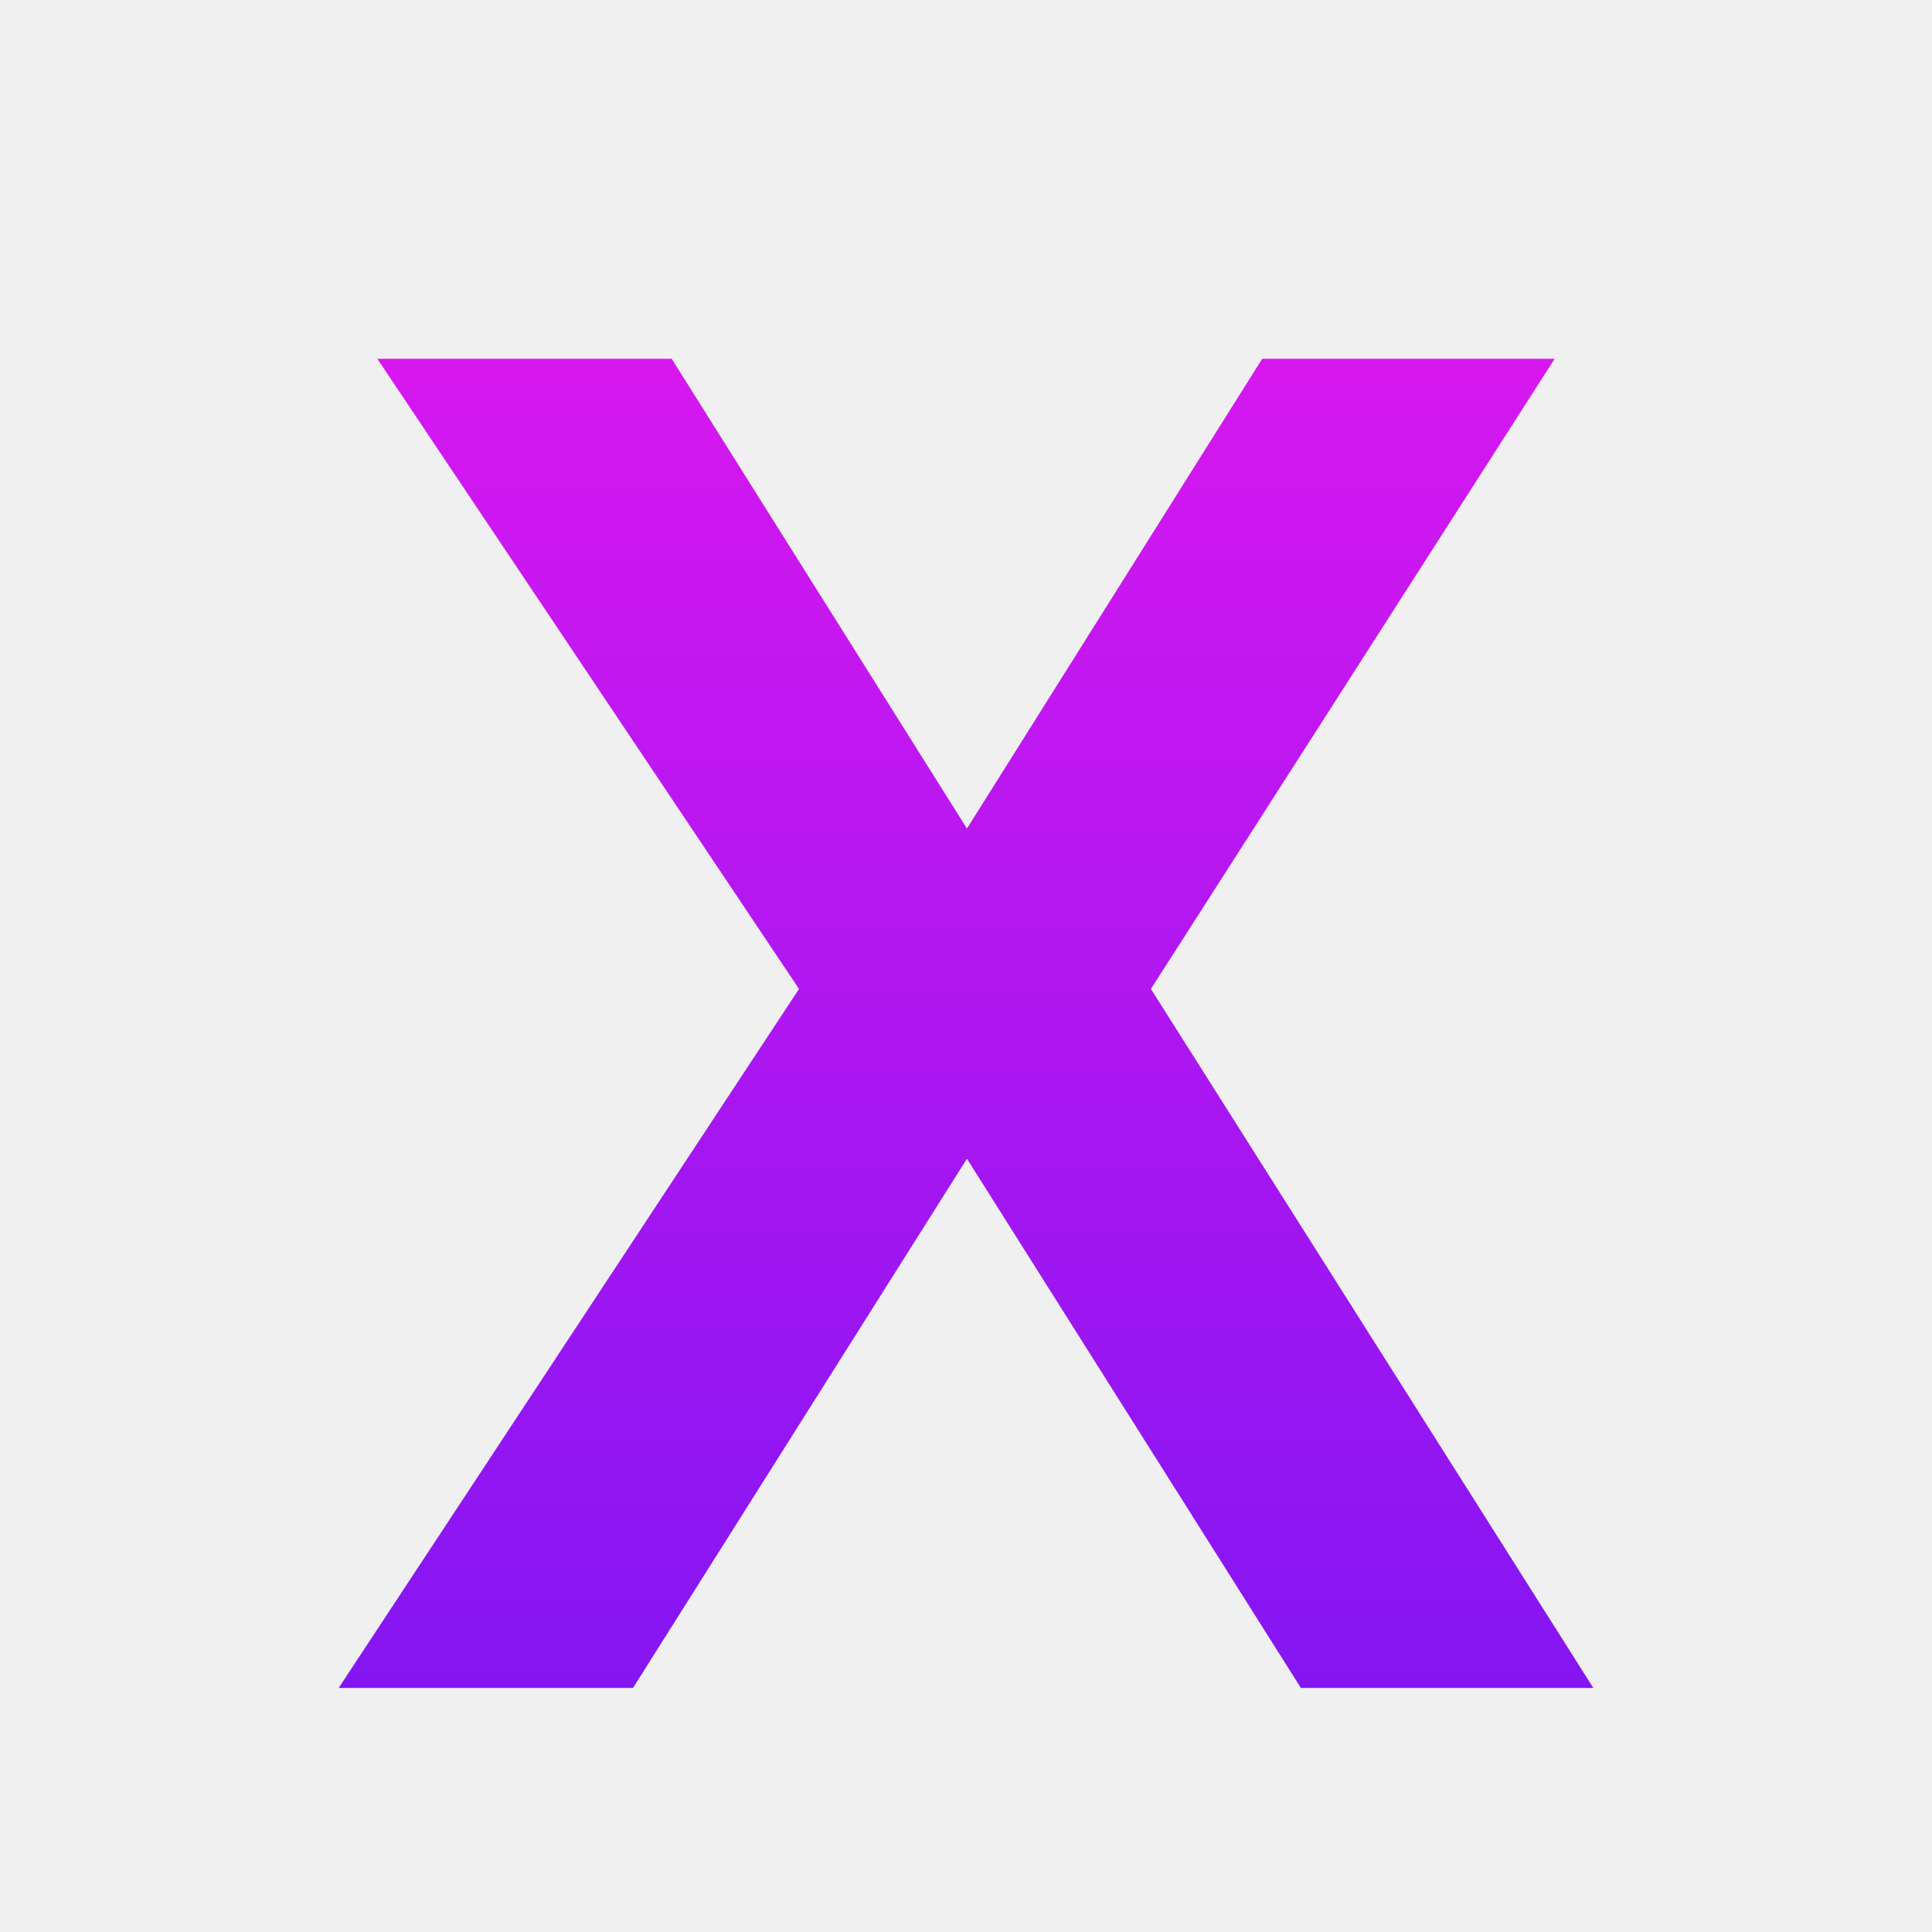
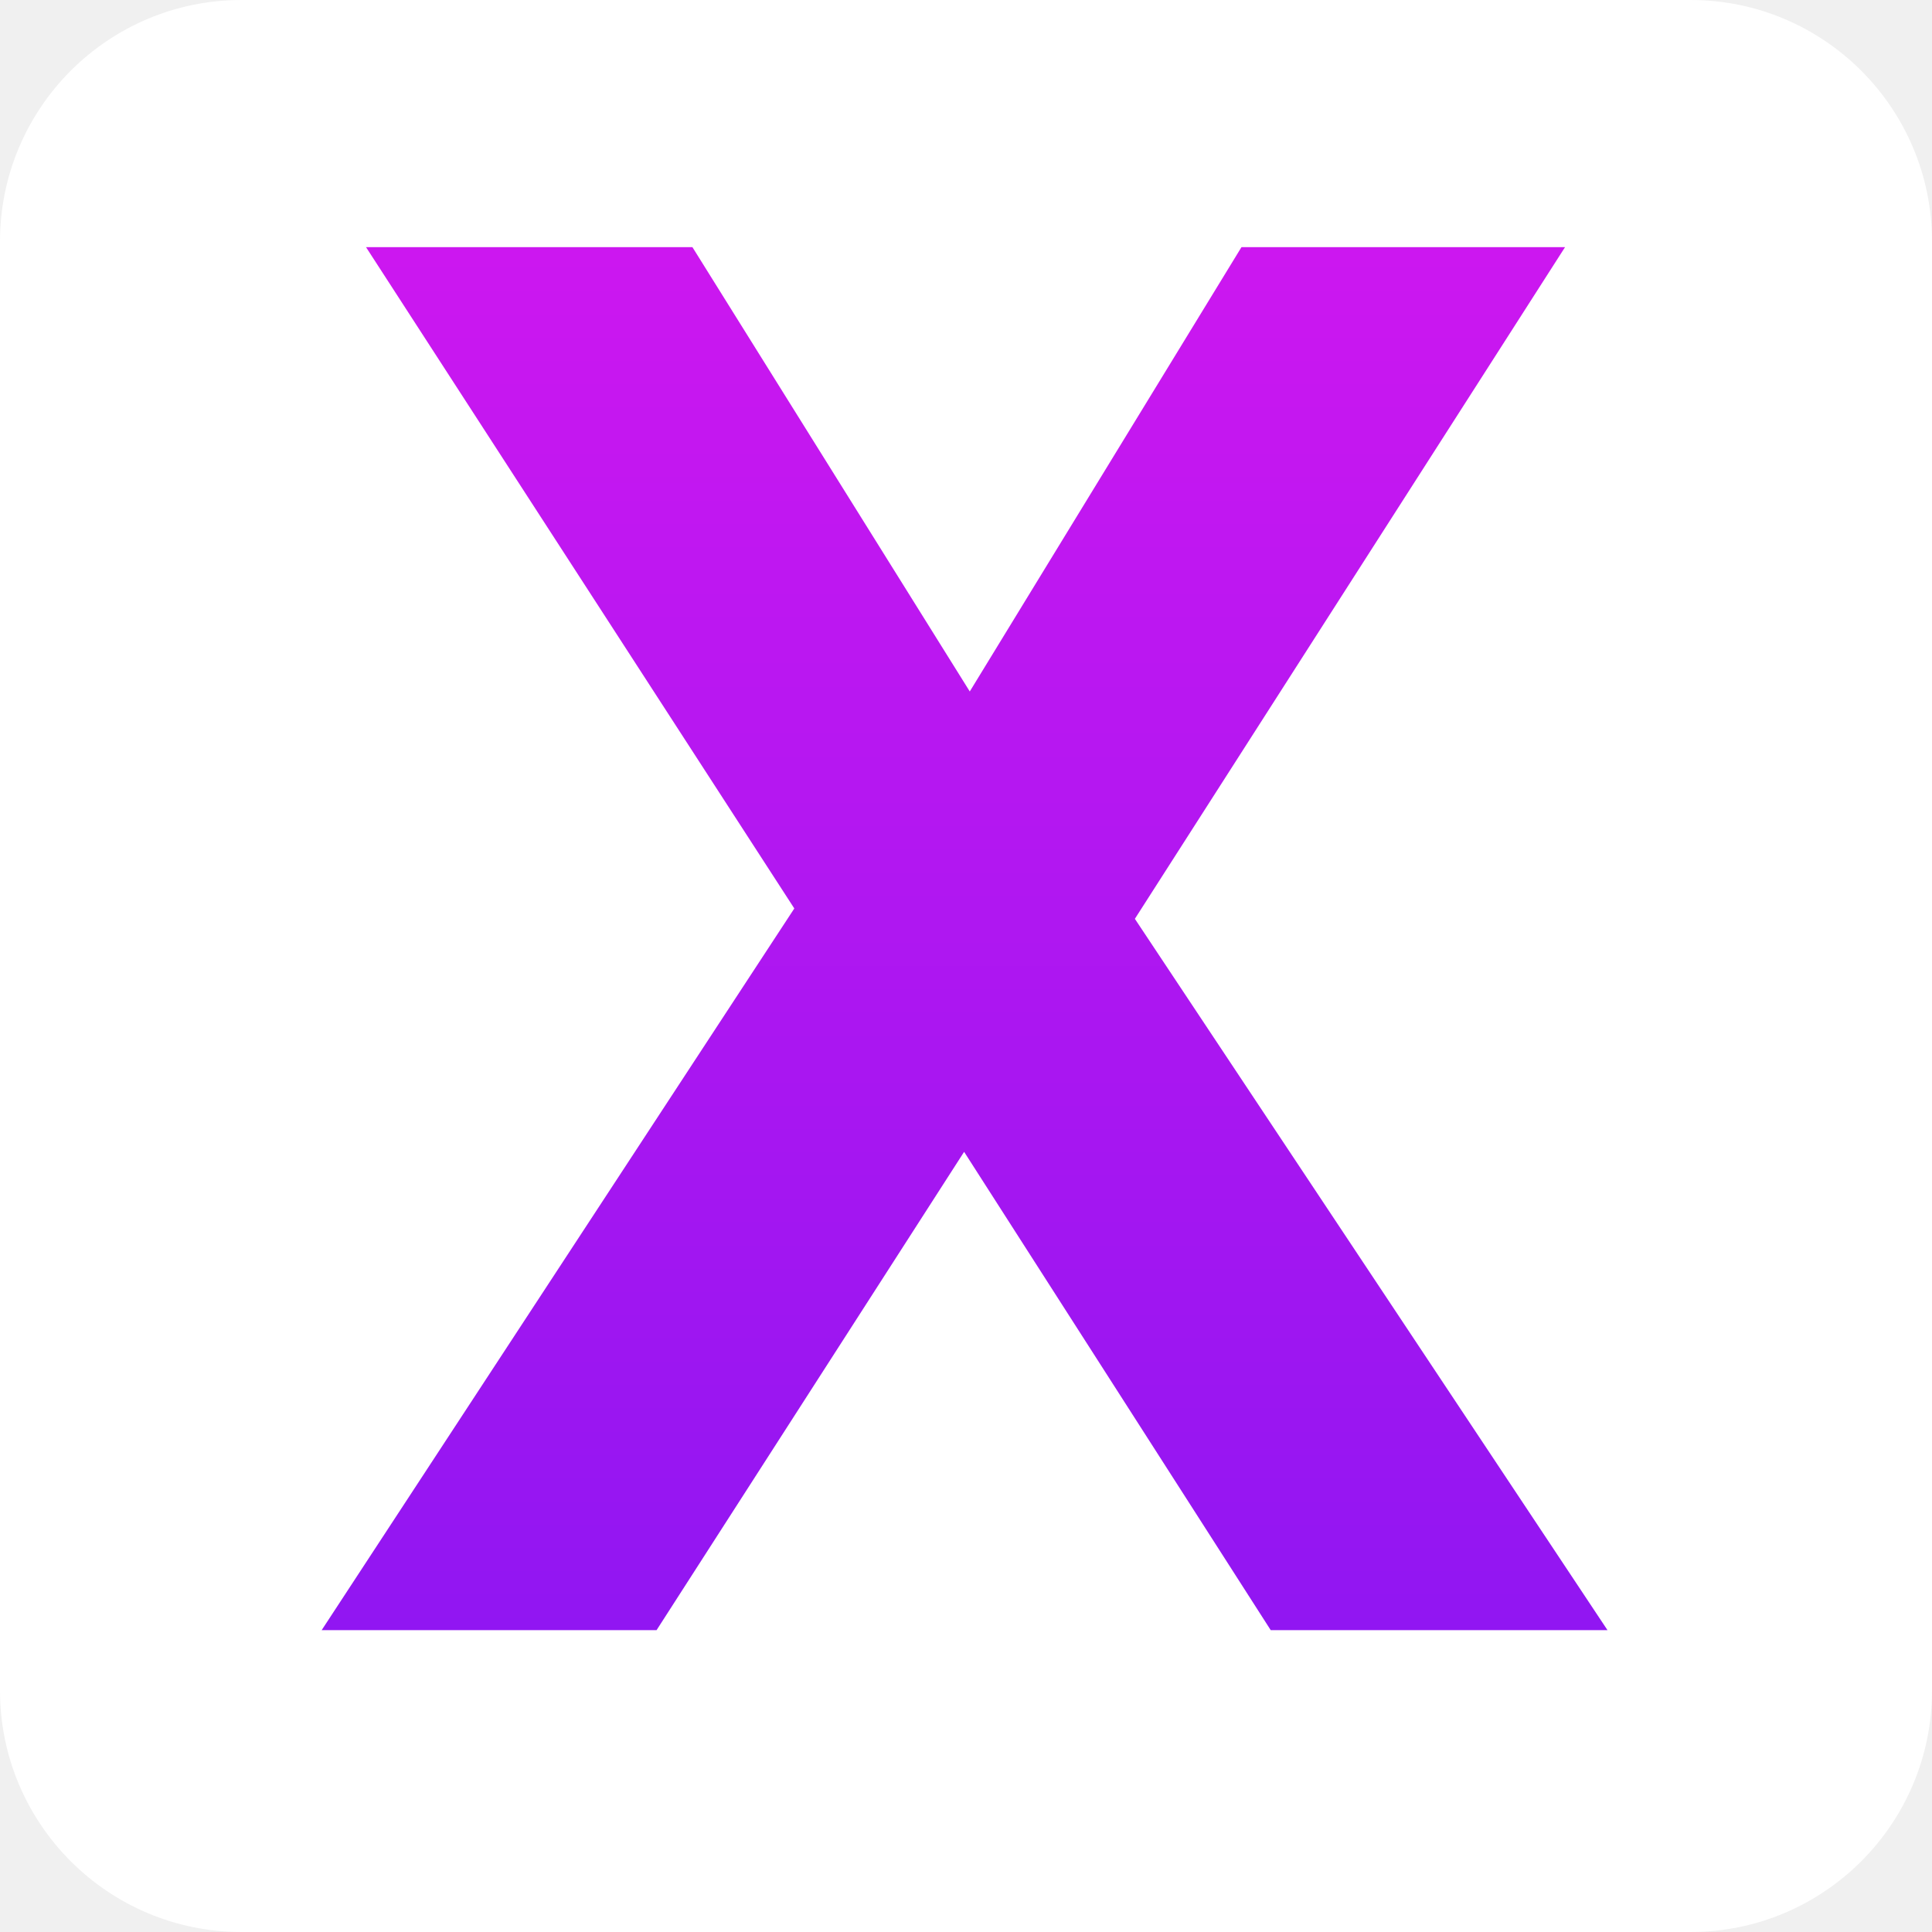
- <svg xmlns="http://www.w3.org/2000/svg" width="128" height="128">
+ <svg xmlns="http://www.w3.org/2000/svg" width="128" height="128" viewBox="0 0 128 128" fill="none">
+   <rect width="128" height="128" rx="16" fill="white" />
+   <path d="M21.312 108L52.625 60.188L24.25 16.375H45.875L64.25 45.812L82.25 16.375H103.688L75.188 60.875L106.5 108H84.188L63.875 76.312L43.5 108H21.312Z" fill="url(#paint0_linear)" />
  <defs>
-     <linearGradient id="purple" x1="0%" y1="0%" x2="0%" y2="100%">
-       <stop offset="0%" stop-color="#D717F0" />
-       <stop offset="100%" stop-color="#8416F2" />
+     <linearGradient id="paint0_linear" x1="64" y1="0" x2="64" y2="128" gradientUnits="userSpaceOnUse">
+       <stop stop-color="#D717F0" />
+       <stop offset="1" stop-color="#8416F2" />
    </linearGradient>
  </defs>
-   <g id="background">
-     <rect id="eins" x="0" y="0" width="128" height="128" rx="16" fill="rgba(0,0,0,0)" />
-   </g>
-   <g id="X">
-     <text x="50%" y="59%" dominant-baseline="middle" text-anchor="middle" style=" font: bold 128px Arial;" fill="url(#purple)">X</text>
-   </g>
</svg>
